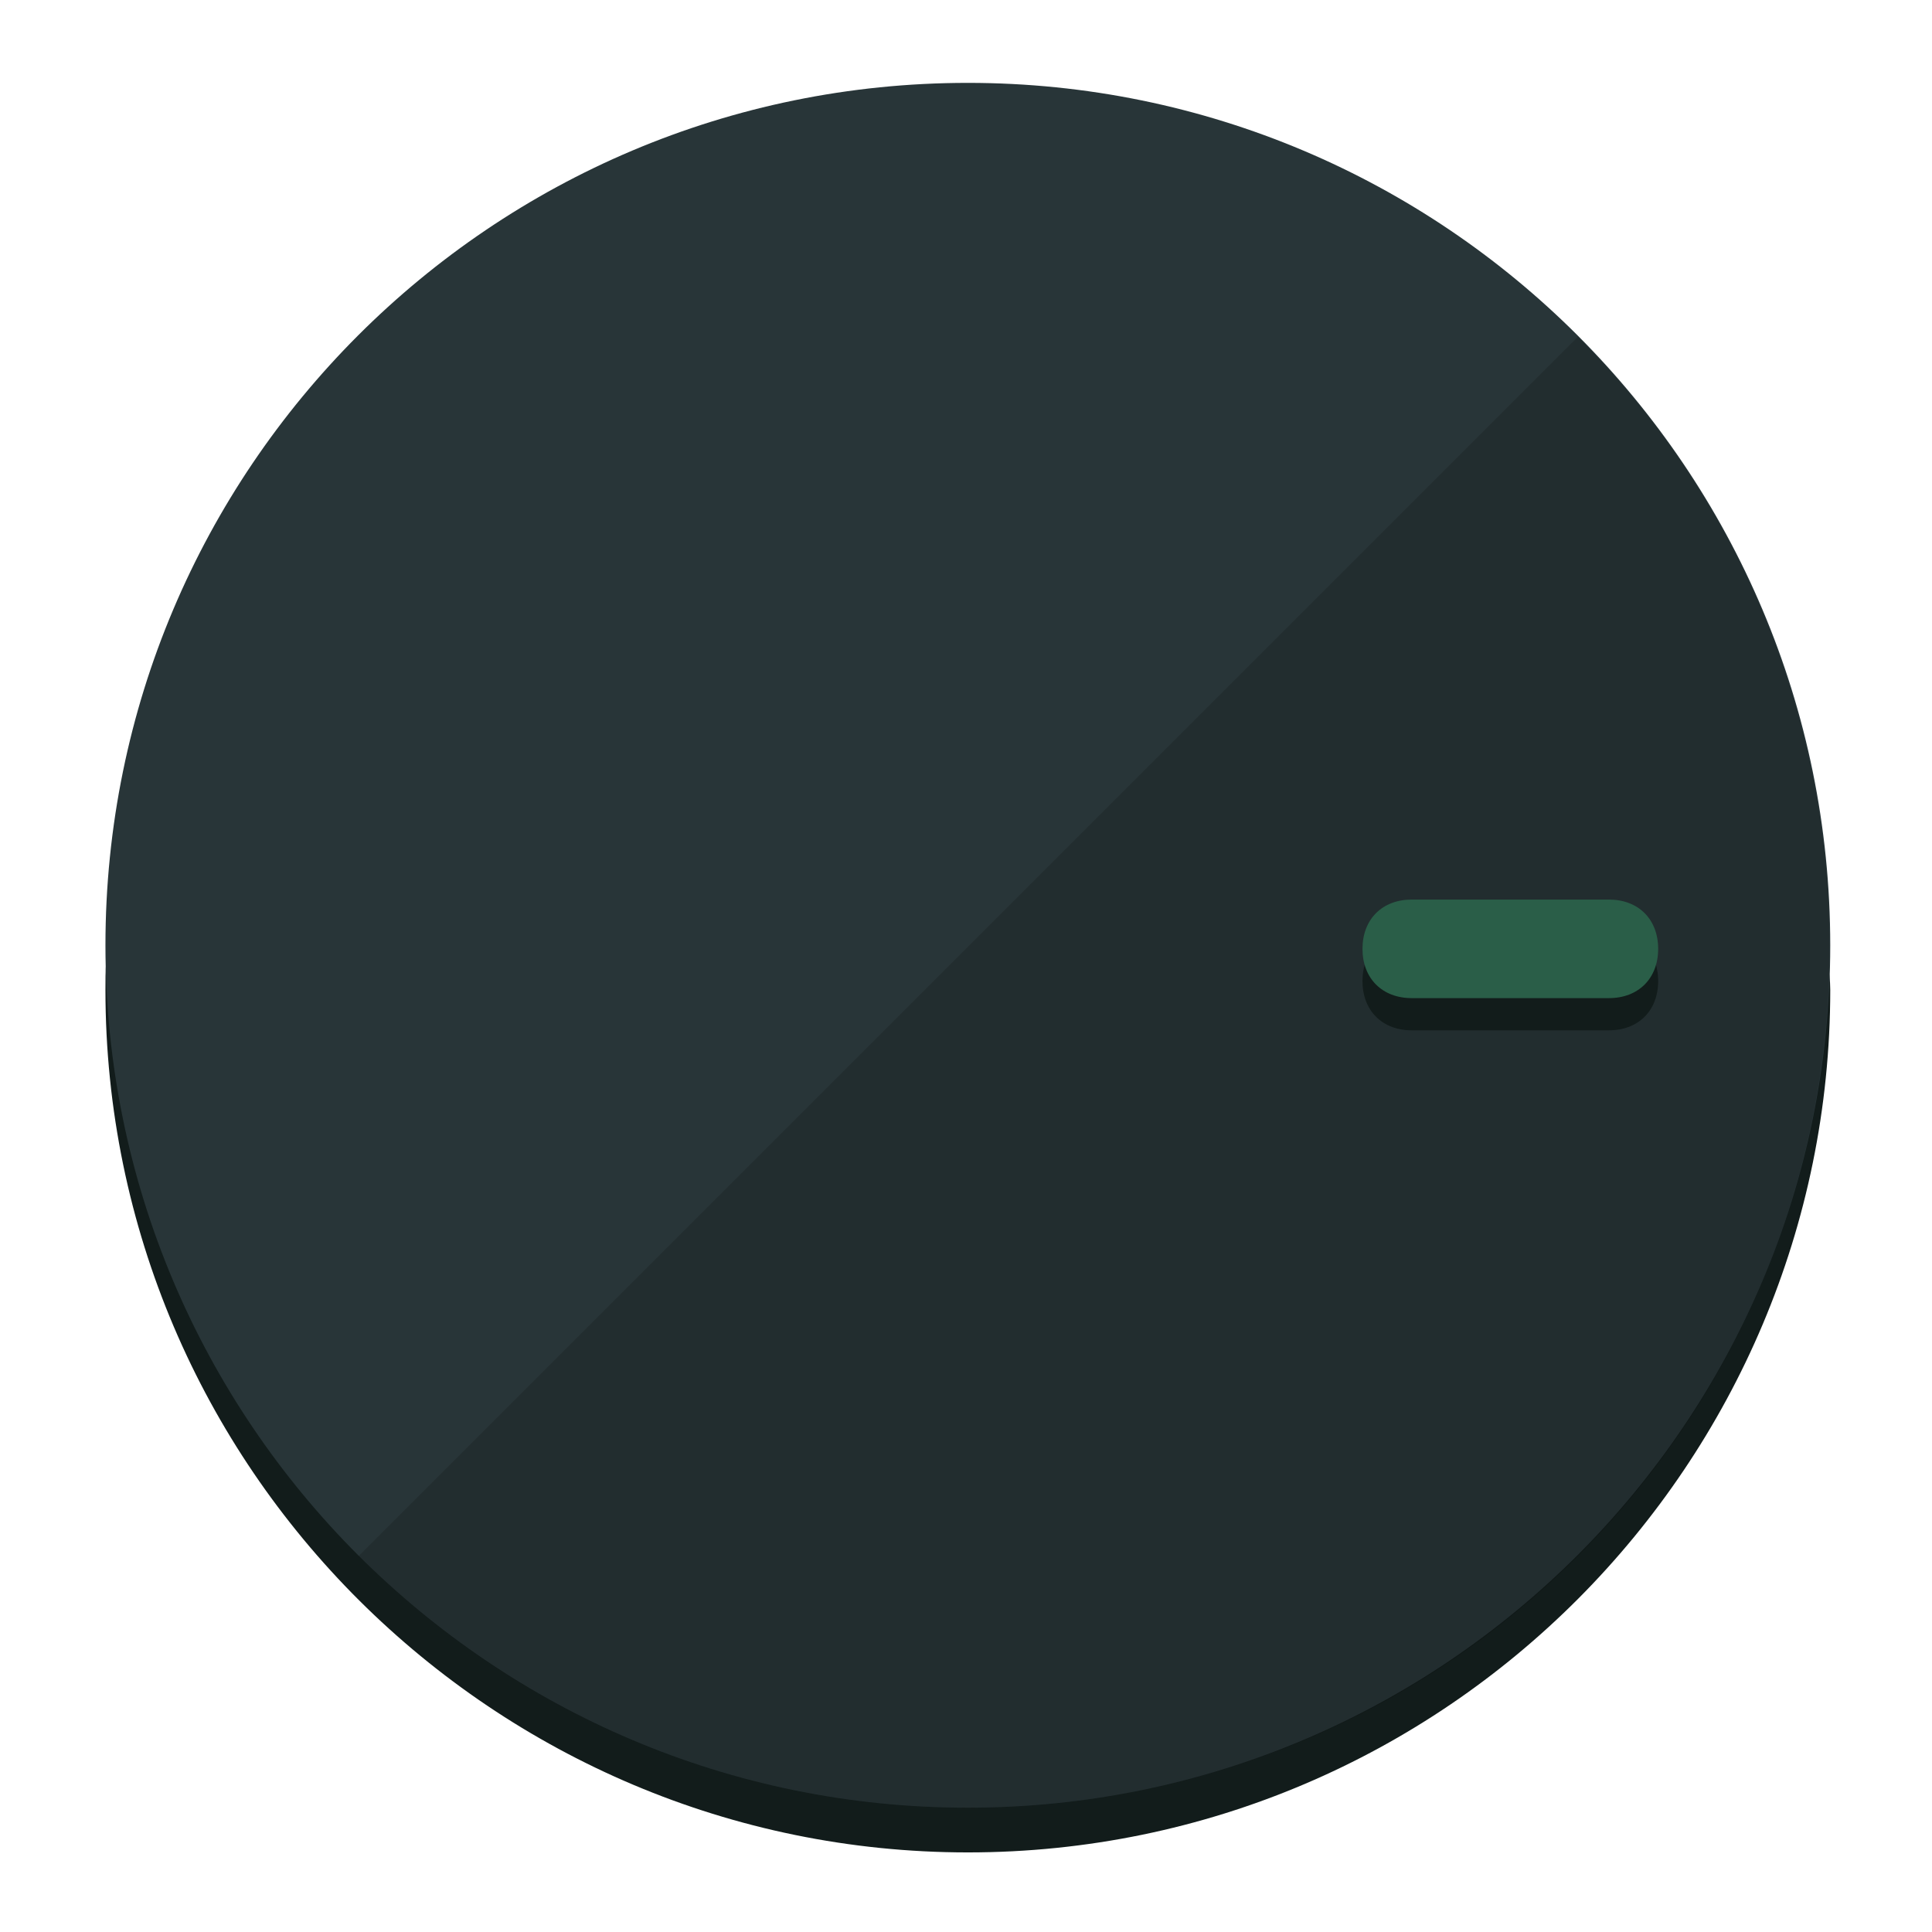
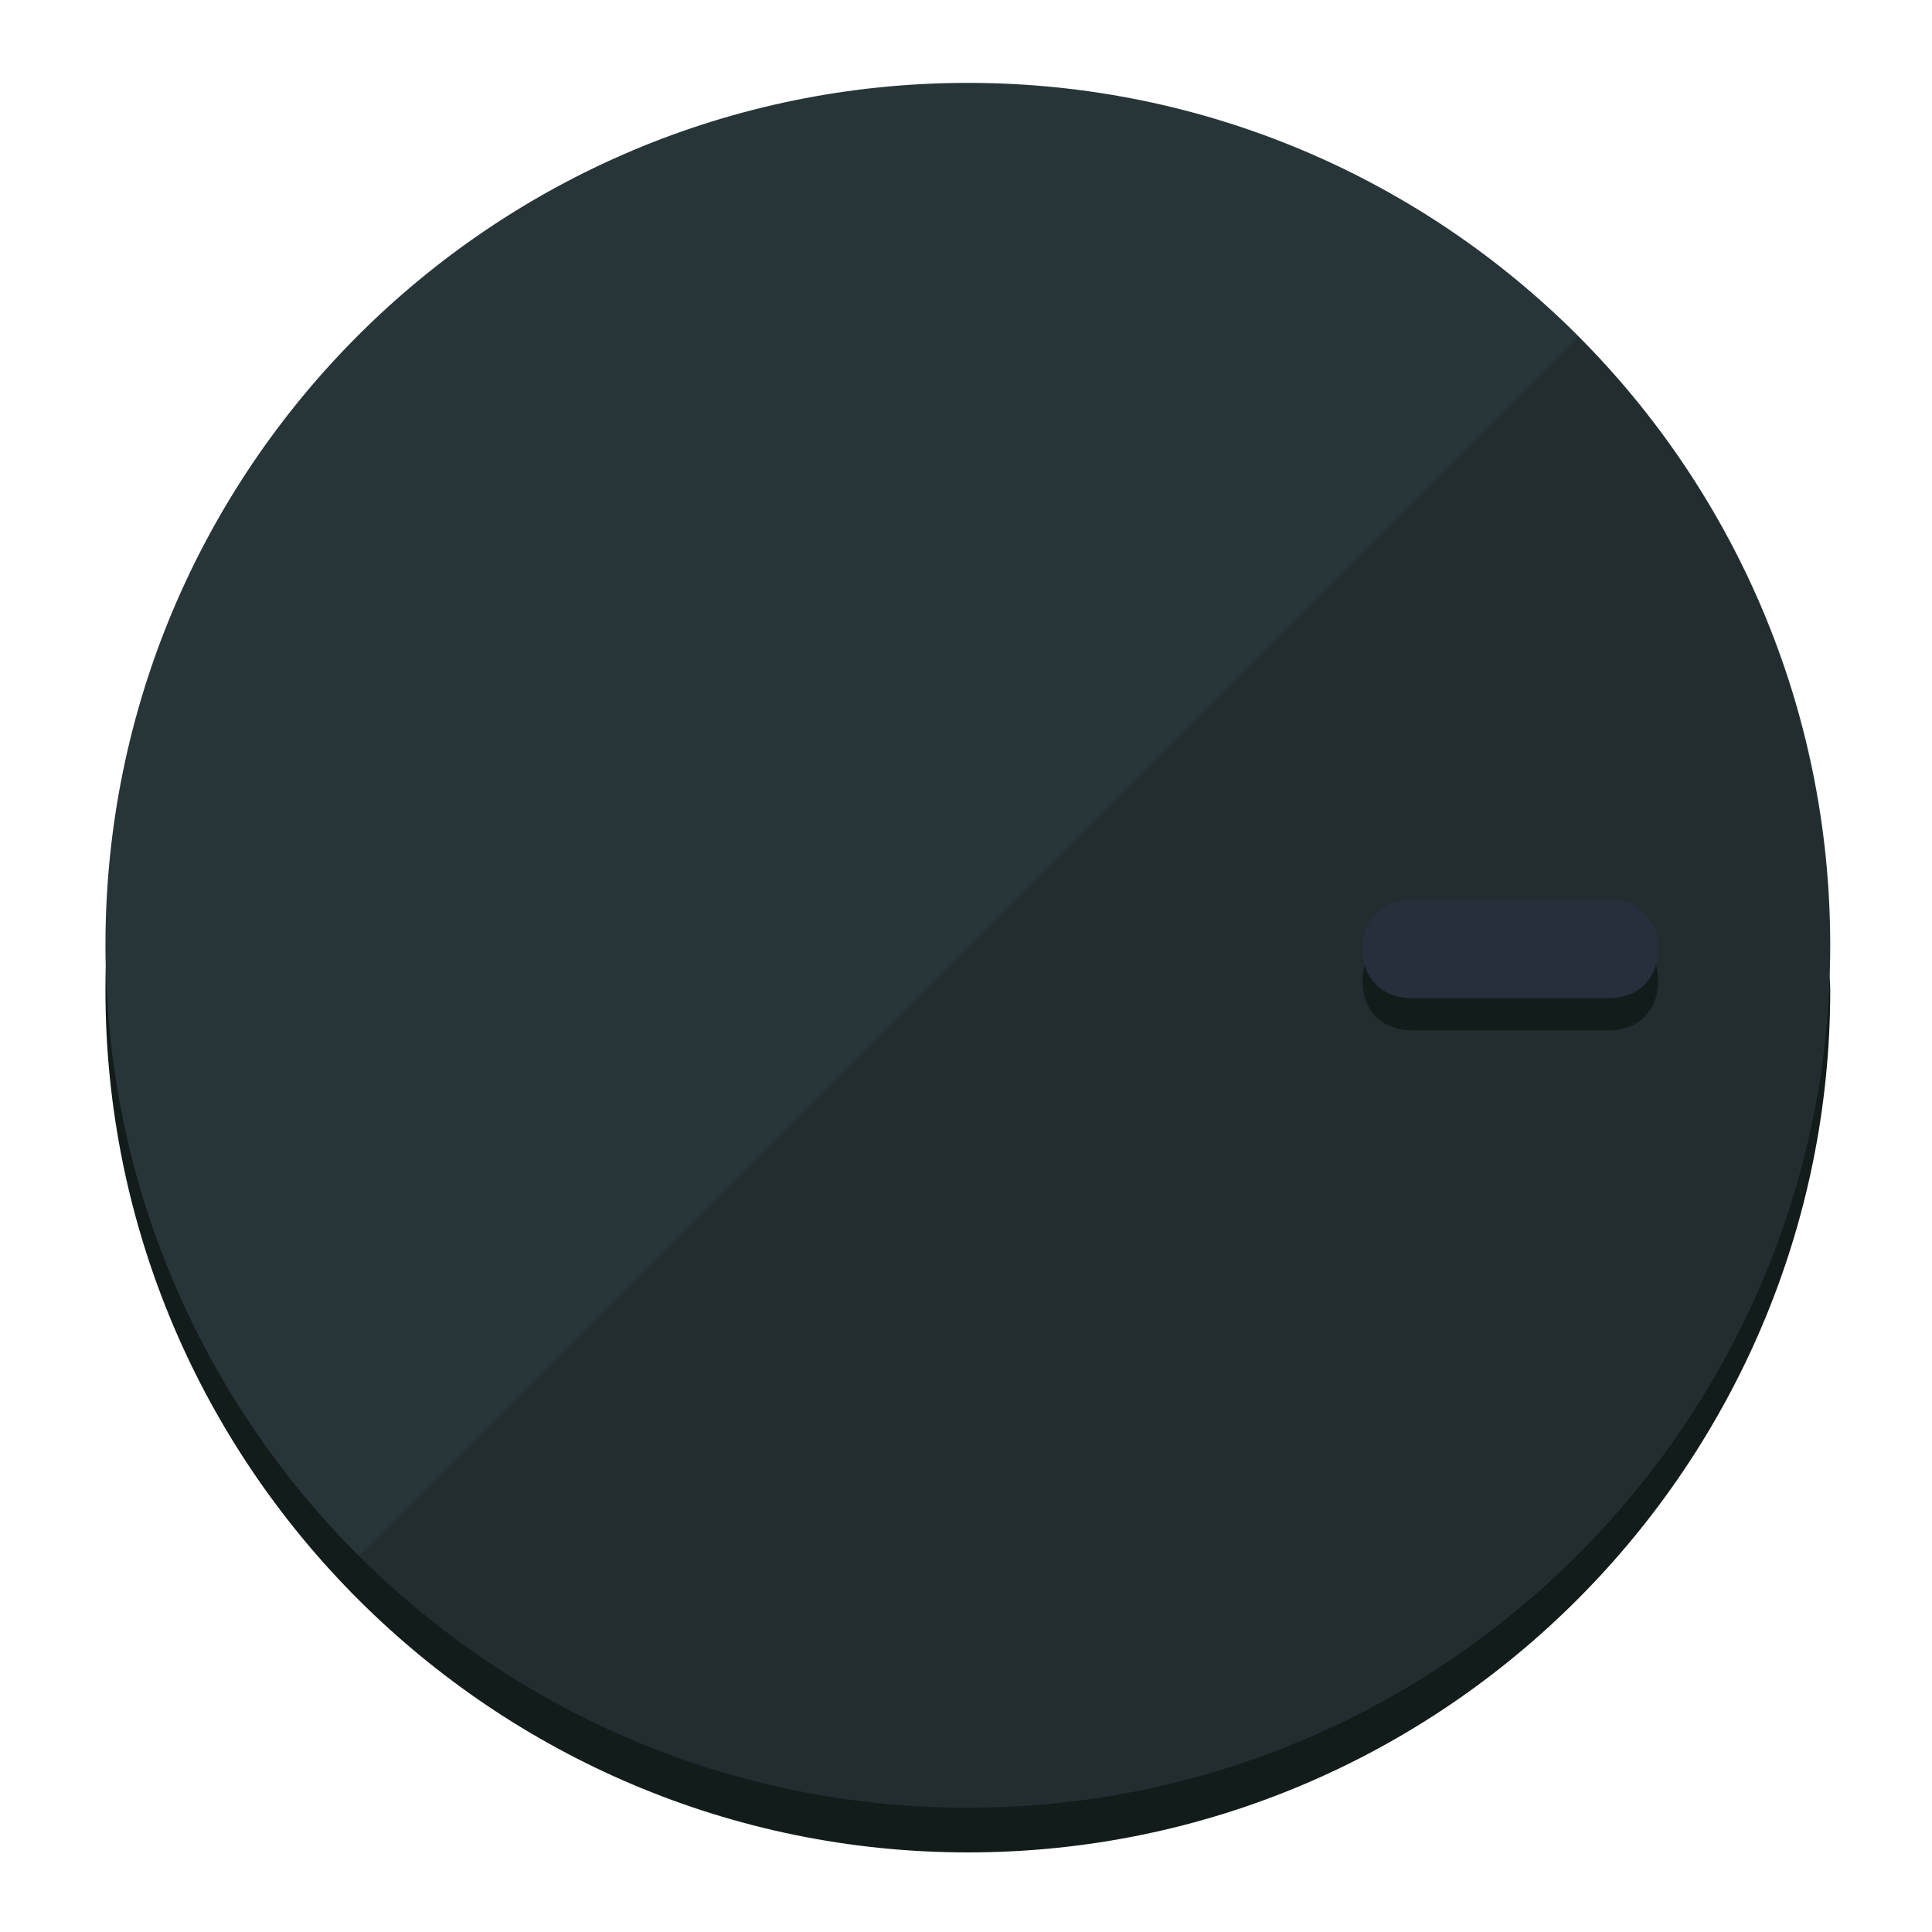
<svg xmlns="http://www.w3.org/2000/svg" height="120px" width="120px" version="1.1" id="Layer_1" viewBox="0 0 496.8 496.8" xml:space="preserve">
  <defs id="defs23" />
  <g id="g3158">
    <path style="display:inline;fill:#121c1b;fill-opacity:1;stroke-width:1.584" d="m 248.875,445.92 c 116.582,0 212.89,-91.238 220.493,-205.286 0,5.069 1.267,8.87 1.267,13.939 0,121.651 -98.842,221.76 -221.76,221.76 -121.651,0 -221.76,-98.842 -221.76,-221.76 0,-5.069 0,-8.87 1.267,-13.939 7.603,114.048 103.91,205.286 220.493,205.286 z" id="path8" />
    <circle style="display:inline;fill:#283538;fill-opacity:1;stroke-width:1.584" cx="248.875" cy="243.071" r="221.76" id="circle12" />
    <path style="display:inline;fill:#000000;fill-opacity:0.154;stroke-width:1.587" d="m 405.744,86.606 c 86.308,86.308 86.308,227.193 0,313.5 -86.308,86.308 -227.193,86.308 -313.5,0" id="path14" />
  </g>
  <g id="g3198">
    <circle style="display:none;fill:#000000;fill-opacity:0;stroke-width:1.584" cx="243.582" cy="-248.467" r="221.76" id="circle12-3" transform="rotate(90)" />
    <path style="display:inline;fill:#121c1b;fill-opacity:1;stroke-width:1.584" d="m 363.026,264.942 c -7.603,0 -12.672,-5.069 -12.672,-12.672 v 0 c 0,-7.603 5.069,-12.672 12.672,-12.672 h 50.688 c 7.603,0 12.672,5.069 12.672,12.672 v 0 c 0,7.603 -5.069,12.672 -12.672,12.672 z" id="path3789" />
-     <path style="display:inline;fill:#2A5E48;stroke-width:1.584" d="m 363.026,256.662 c -7.603,0 -12.672,-5.069 -12.672,-12.672 v 0 c 0,-7.603 5.069,-12.672 12.672,-12.672 h 50.688 c 7.603,0 12.672,5.069 12.672,12.672 v 0 c 0,7.603 -5.069,12.672 -12.672,12.672 z" id="path915" />
+     <path style="display:inline;fill:#272E3C;stroke-width:1.584" d="m 363.026,256.662 c -7.603,0 -12.672,-5.069 -12.672,-12.672 v 0 c 0,-7.603 5.069,-12.672 12.672,-12.672 h 50.688 c 7.603,0 12.672,5.069 12.672,12.672 v 0 c 0,7.603 -5.069,12.672 -12.672,12.672 z" id="path915" />
  </g>
</svg>
